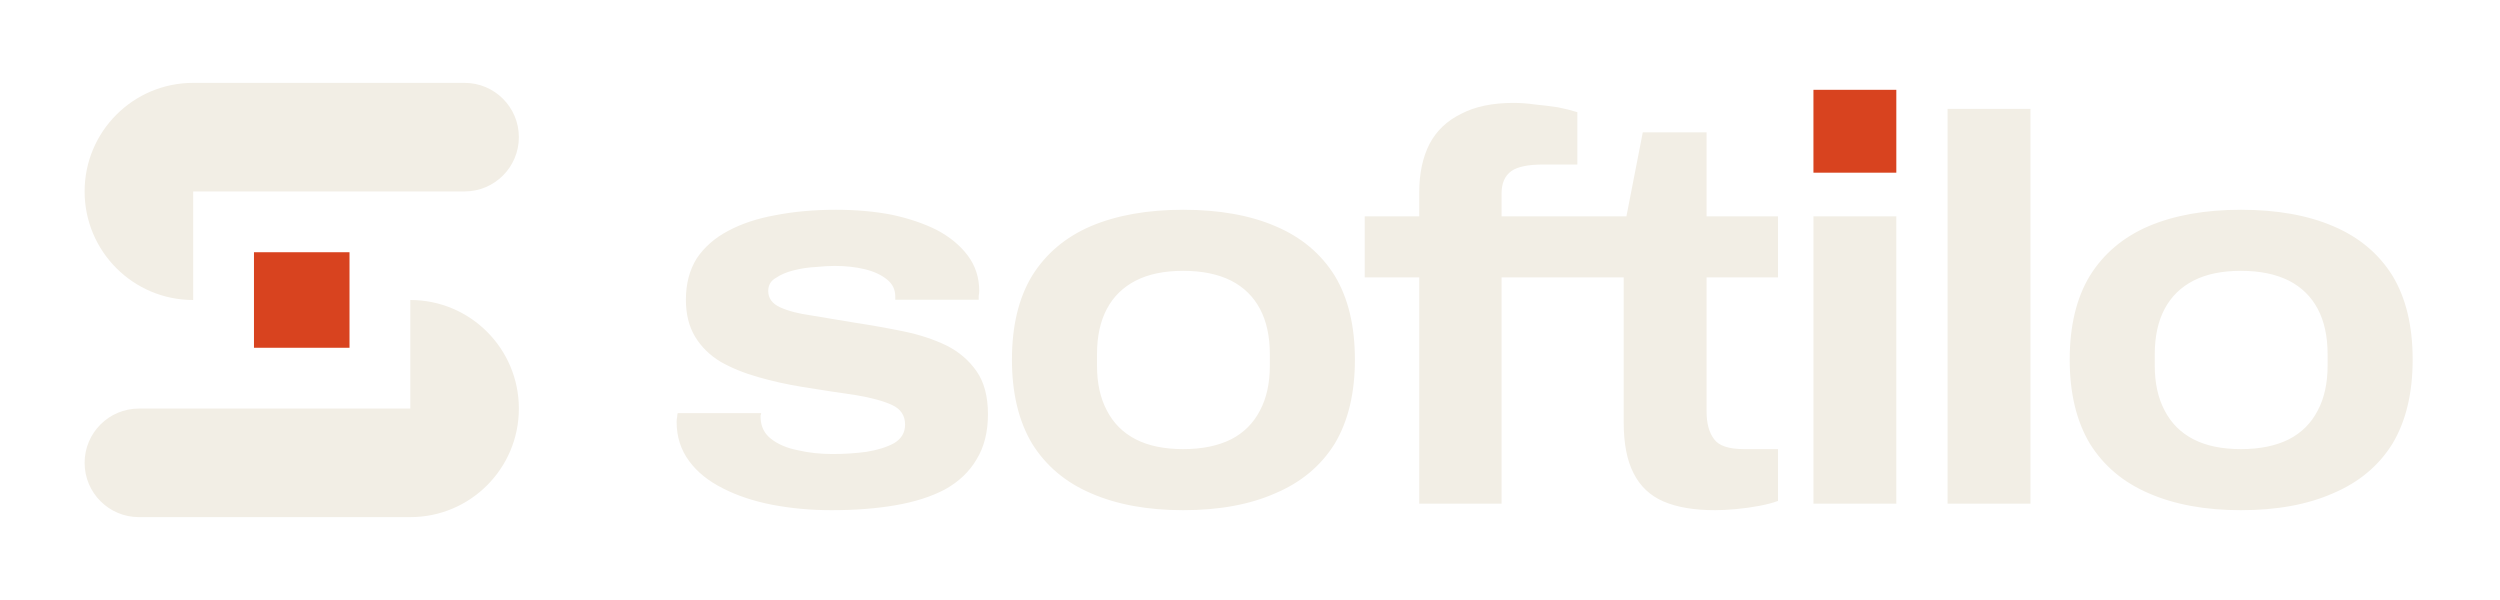
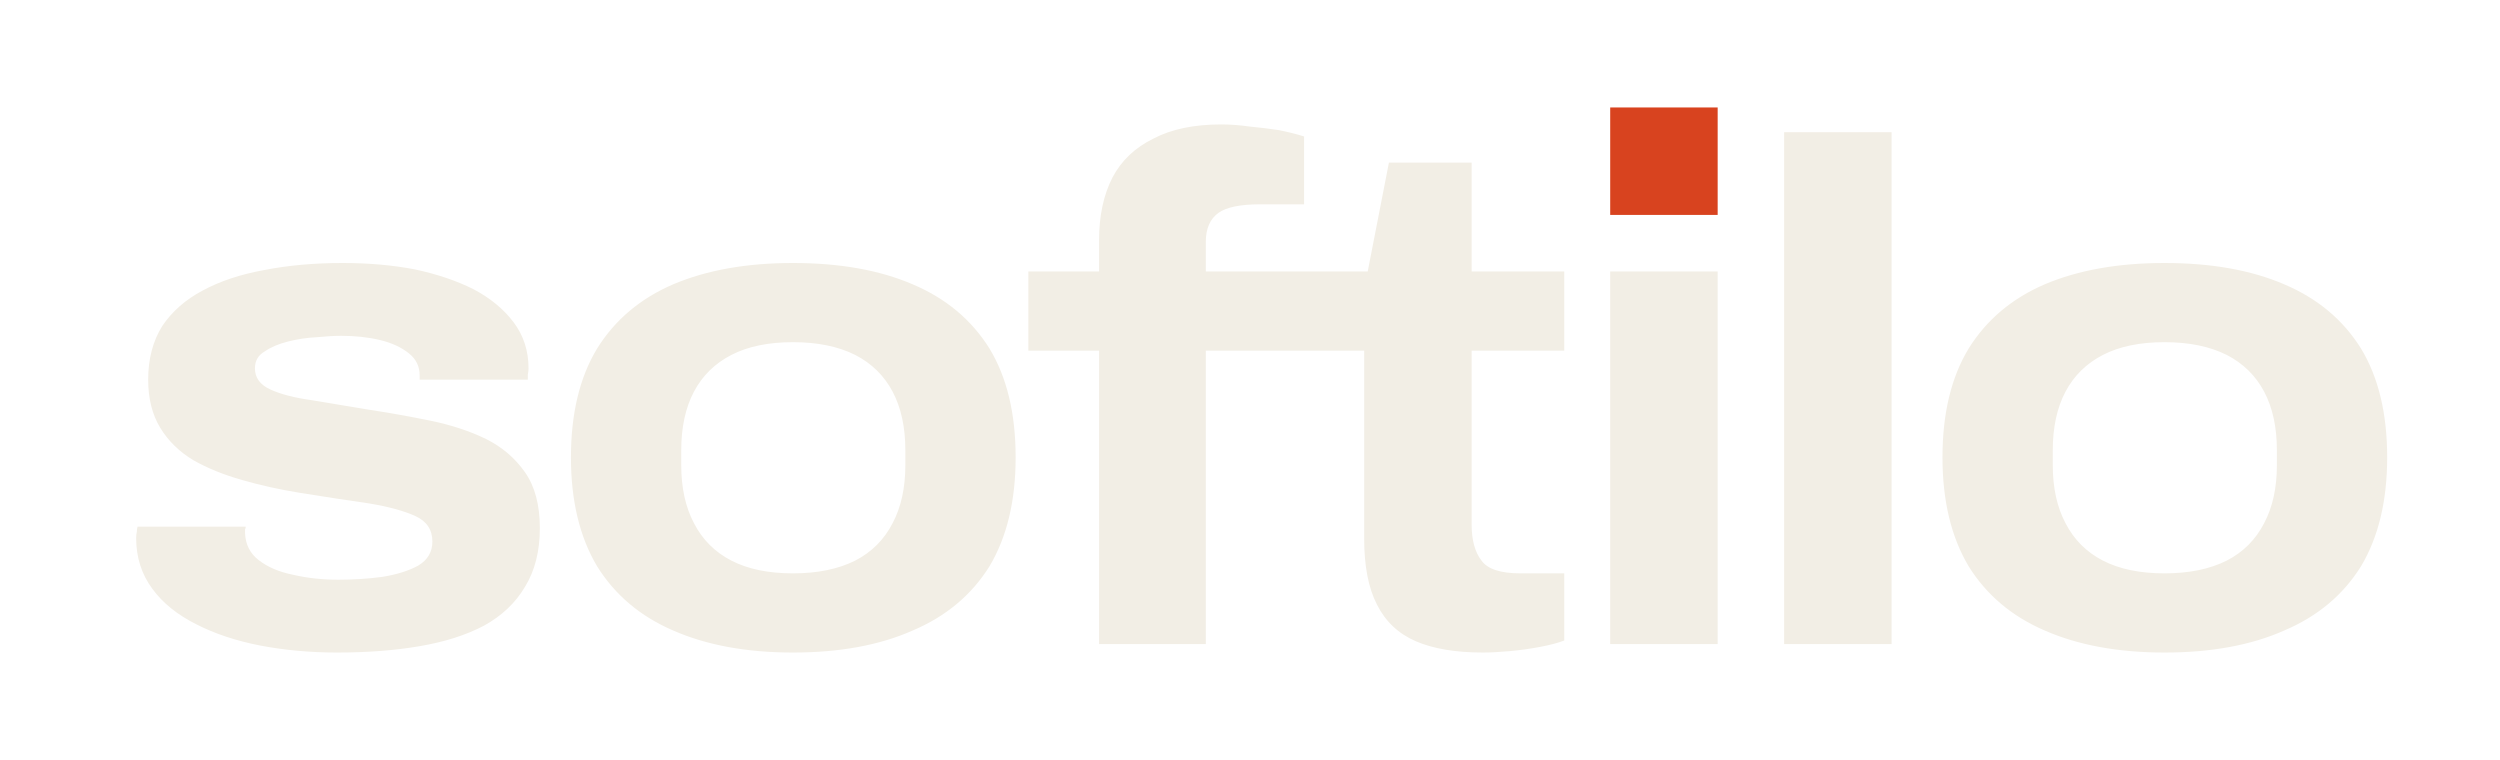
- <svg xmlns="http://www.w3.org/2000/svg" viewBox="-152.00 -923.72 4578.79 1100.44" width="1000" height="240">
-   <g transform="translate(0.00 -771.72) scale(7.96443)">
-     <g fill="#f2eee5">
-       <path d="M25 0H87.5A12.5 12.5 0 0 1 87.5 25H25V50A25 25 0 0 1 25 0Z" />
-       <path d="M75 100H12.5A12.5 12.5 0 0 1 12.5 75H75V50A25 25 0 0 1 75 100Z" />
-     </g>
-     <rect x="39" y="39" width="22" height="22" fill="#d8431f" />
-   </g>
-   <g transform="translate(1047.79 0.00) scale(1)">
+ <svg xmlns="http://www.w3.org/2000/svg" viewBox="-152.00 -911.00 3531.00 1075.00" width="1000" height="304">
+   <g transform="translate(0.00 0.00) scale(1)">
    <path fill="#f2eee5" d="M322 12Q265 12 213 2Q162 -8 123 -28Q83 -48 61 -78Q38 -109 38 -150Q38 -155 39 -159Q39 -163 40 -166H193Q193 -164 192 -162Q192 -159 192 -157Q193 -133 211 -119Q230 -104 260 -98Q290 -91 324 -91Q356 -91 386 -95Q417 -100 437 -111Q457 -123 457 -145Q457 -170 433 -181Q409 -192 367 -199Q325 -205 269 -214Q226 -221 188 -232Q149 -243 119 -260Q89 -278 72 -306Q55 -334 55 -374Q55 -418 75 -450Q96 -481 132 -500Q169 -520 219 -529Q270 -539 330 -539Q385 -539 432 -530Q479 -520 515 -502Q551 -483 572 -455Q593 -427 593 -390Q593 -386 592 -381Q592 -377 592 -374H439V-380Q439 -399 424 -411Q408 -424 383 -430Q358 -436 328 -436Q314 -436 293 -434Q273 -433 253 -428Q233 -423 220 -414Q206 -406 206 -390Q206 -370 228 -360Q250 -350 286 -345Q322 -339 364 -332Q410 -325 454 -316Q498 -307 533 -290Q567 -273 588 -243Q609 -213 609 -164Q609 -115 588 -81Q568 -47 530 -26Q492 -6 439 3Q387 12 322 12Z M967 12Q869 12 798 -19Q728 -49 690 -110Q653 -172 653 -264Q653 -357 690 -418Q728 -479 798 -509Q869 -539 967 -539Q1066 -539 1136 -509Q1207 -479 1245 -418Q1282 -357 1282 -264Q1282 -172 1245 -110Q1207 -49 1136 -19Q1066 12 967 12ZM967 -100Q1019 -100 1055 -118Q1090 -136 1108 -171Q1126 -205 1126 -253V-274Q1126 -323 1108 -357Q1090 -391 1055 -409Q1019 -427 967 -427Q915 -427 880 -409Q845 -391 827 -357Q809 -323 809 -274V-253Q809 -205 827 -171Q845 -136 880 -118Q915 -100 967 -100Z M1400 0V-415H1300V-527H1400V-571Q1400 -623 1419 -660Q1438 -696 1477 -715Q1515 -735 1573 -735Q1592 -735 1613 -732Q1634 -730 1654 -727Q1674 -723 1690 -718V-622H1628Q1586 -622 1569 -610Q1551 -597 1551 -569V-527H1690V-415H1551V0Z M1943 12Q1885 12 1848 -4Q1811 -20 1793 -56Q1775 -91 1775 -149V-415H1684V-527H1780L1810 -681H1927V-527H2058V-415H1927V-169Q1927 -136 1941 -118Q1954 -100 1996 -100H2058V-5Q2045 0 2024 4Q2003 8 1981 10Q1959 12 1943 12Z M2123 0V-527H2275V0Z M2369 0V-724H2521V0Z M2907 12Q2809 12 2738 -19Q2668 -49 2630 -110Q2593 -172 2593 -264Q2593 -357 2630 -418Q2668 -479 2738 -509Q2809 -539 2907 -539Q3006 -539 3076 -509Q3147 -479 3185 -418Q3222 -357 3222 -264Q3222 -172 3185 -110Q3147 -49 3076 -19Q3006 12 2907 12ZM2907 -100Q2959 -100 2995 -118Q3030 -136 3048 -171Q3066 -205 3066 -253V-274Q3066 -323 3048 -357Q3030 -391 2995 -409Q2959 -427 2907 -427Q2855 -427 2820 -409Q2785 -391 2767 -357Q2749 -323 2749 -274V-253Q2749 -205 2767 -171Q2785 -136 2820 -118Q2855 -100 2907 -100Z" />
    <rect x="2123" y="-759" width="152" height="152" fill="#d8431f" />
  </g>
</svg>
